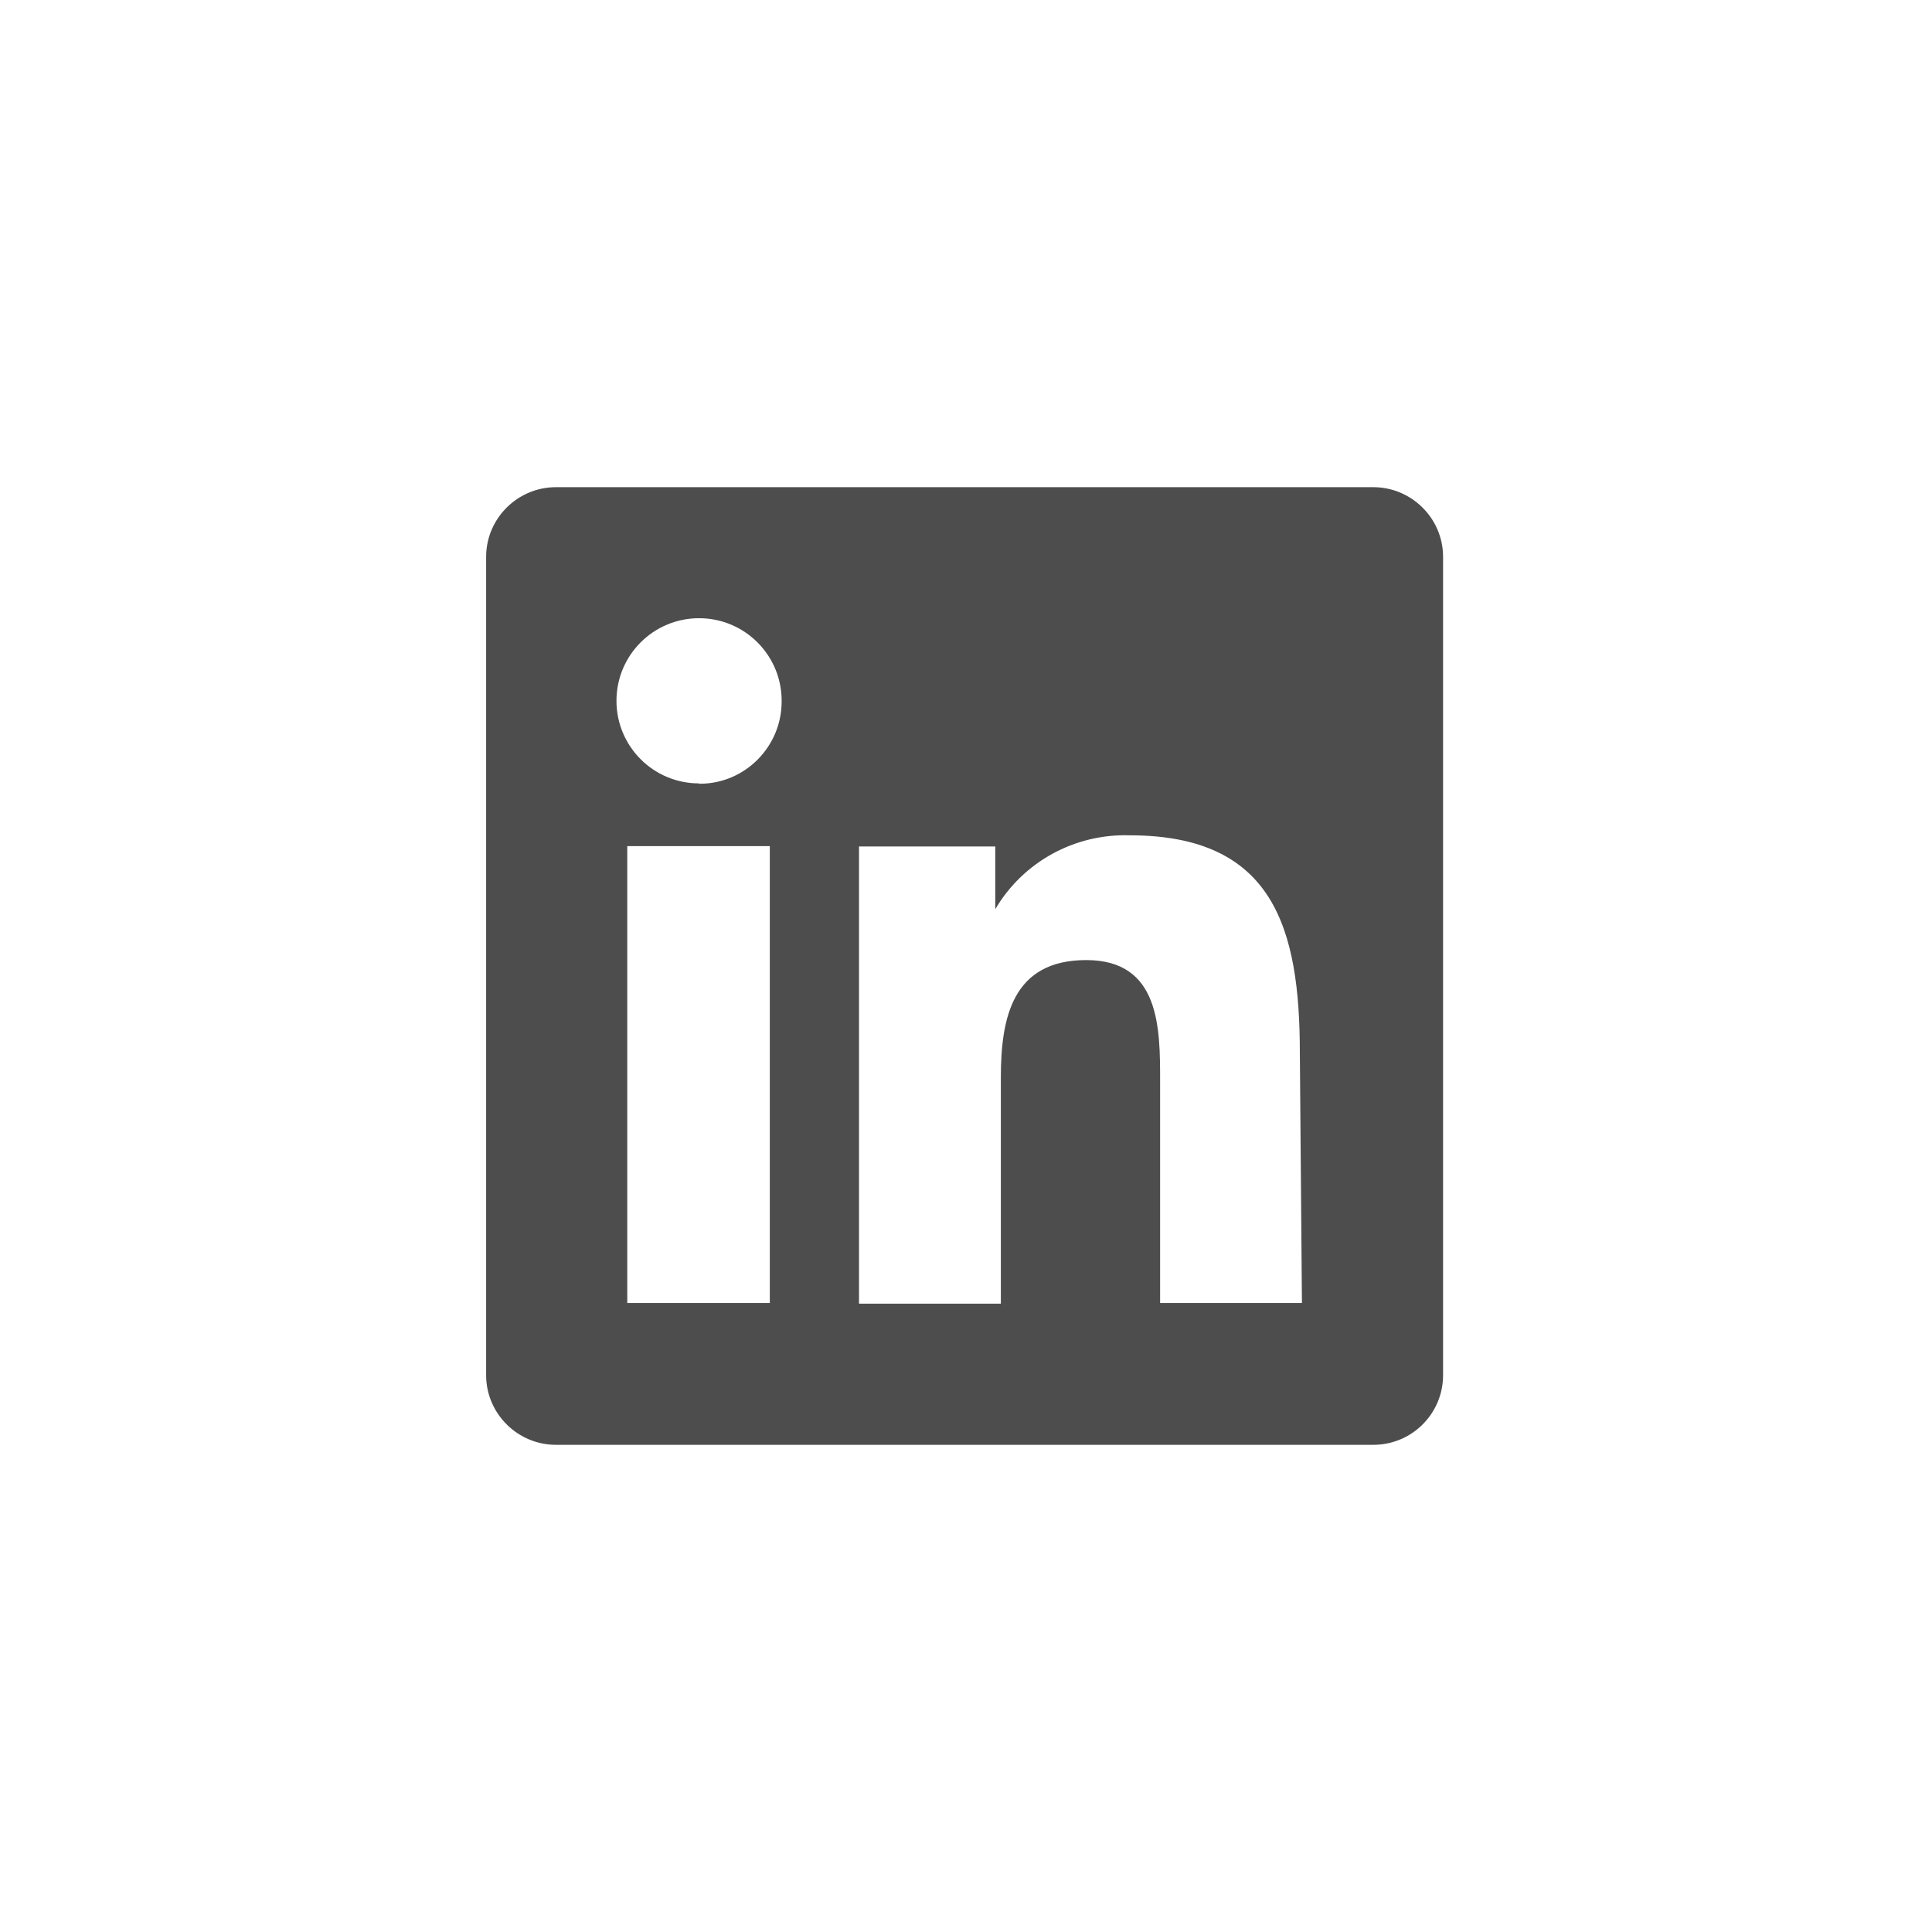
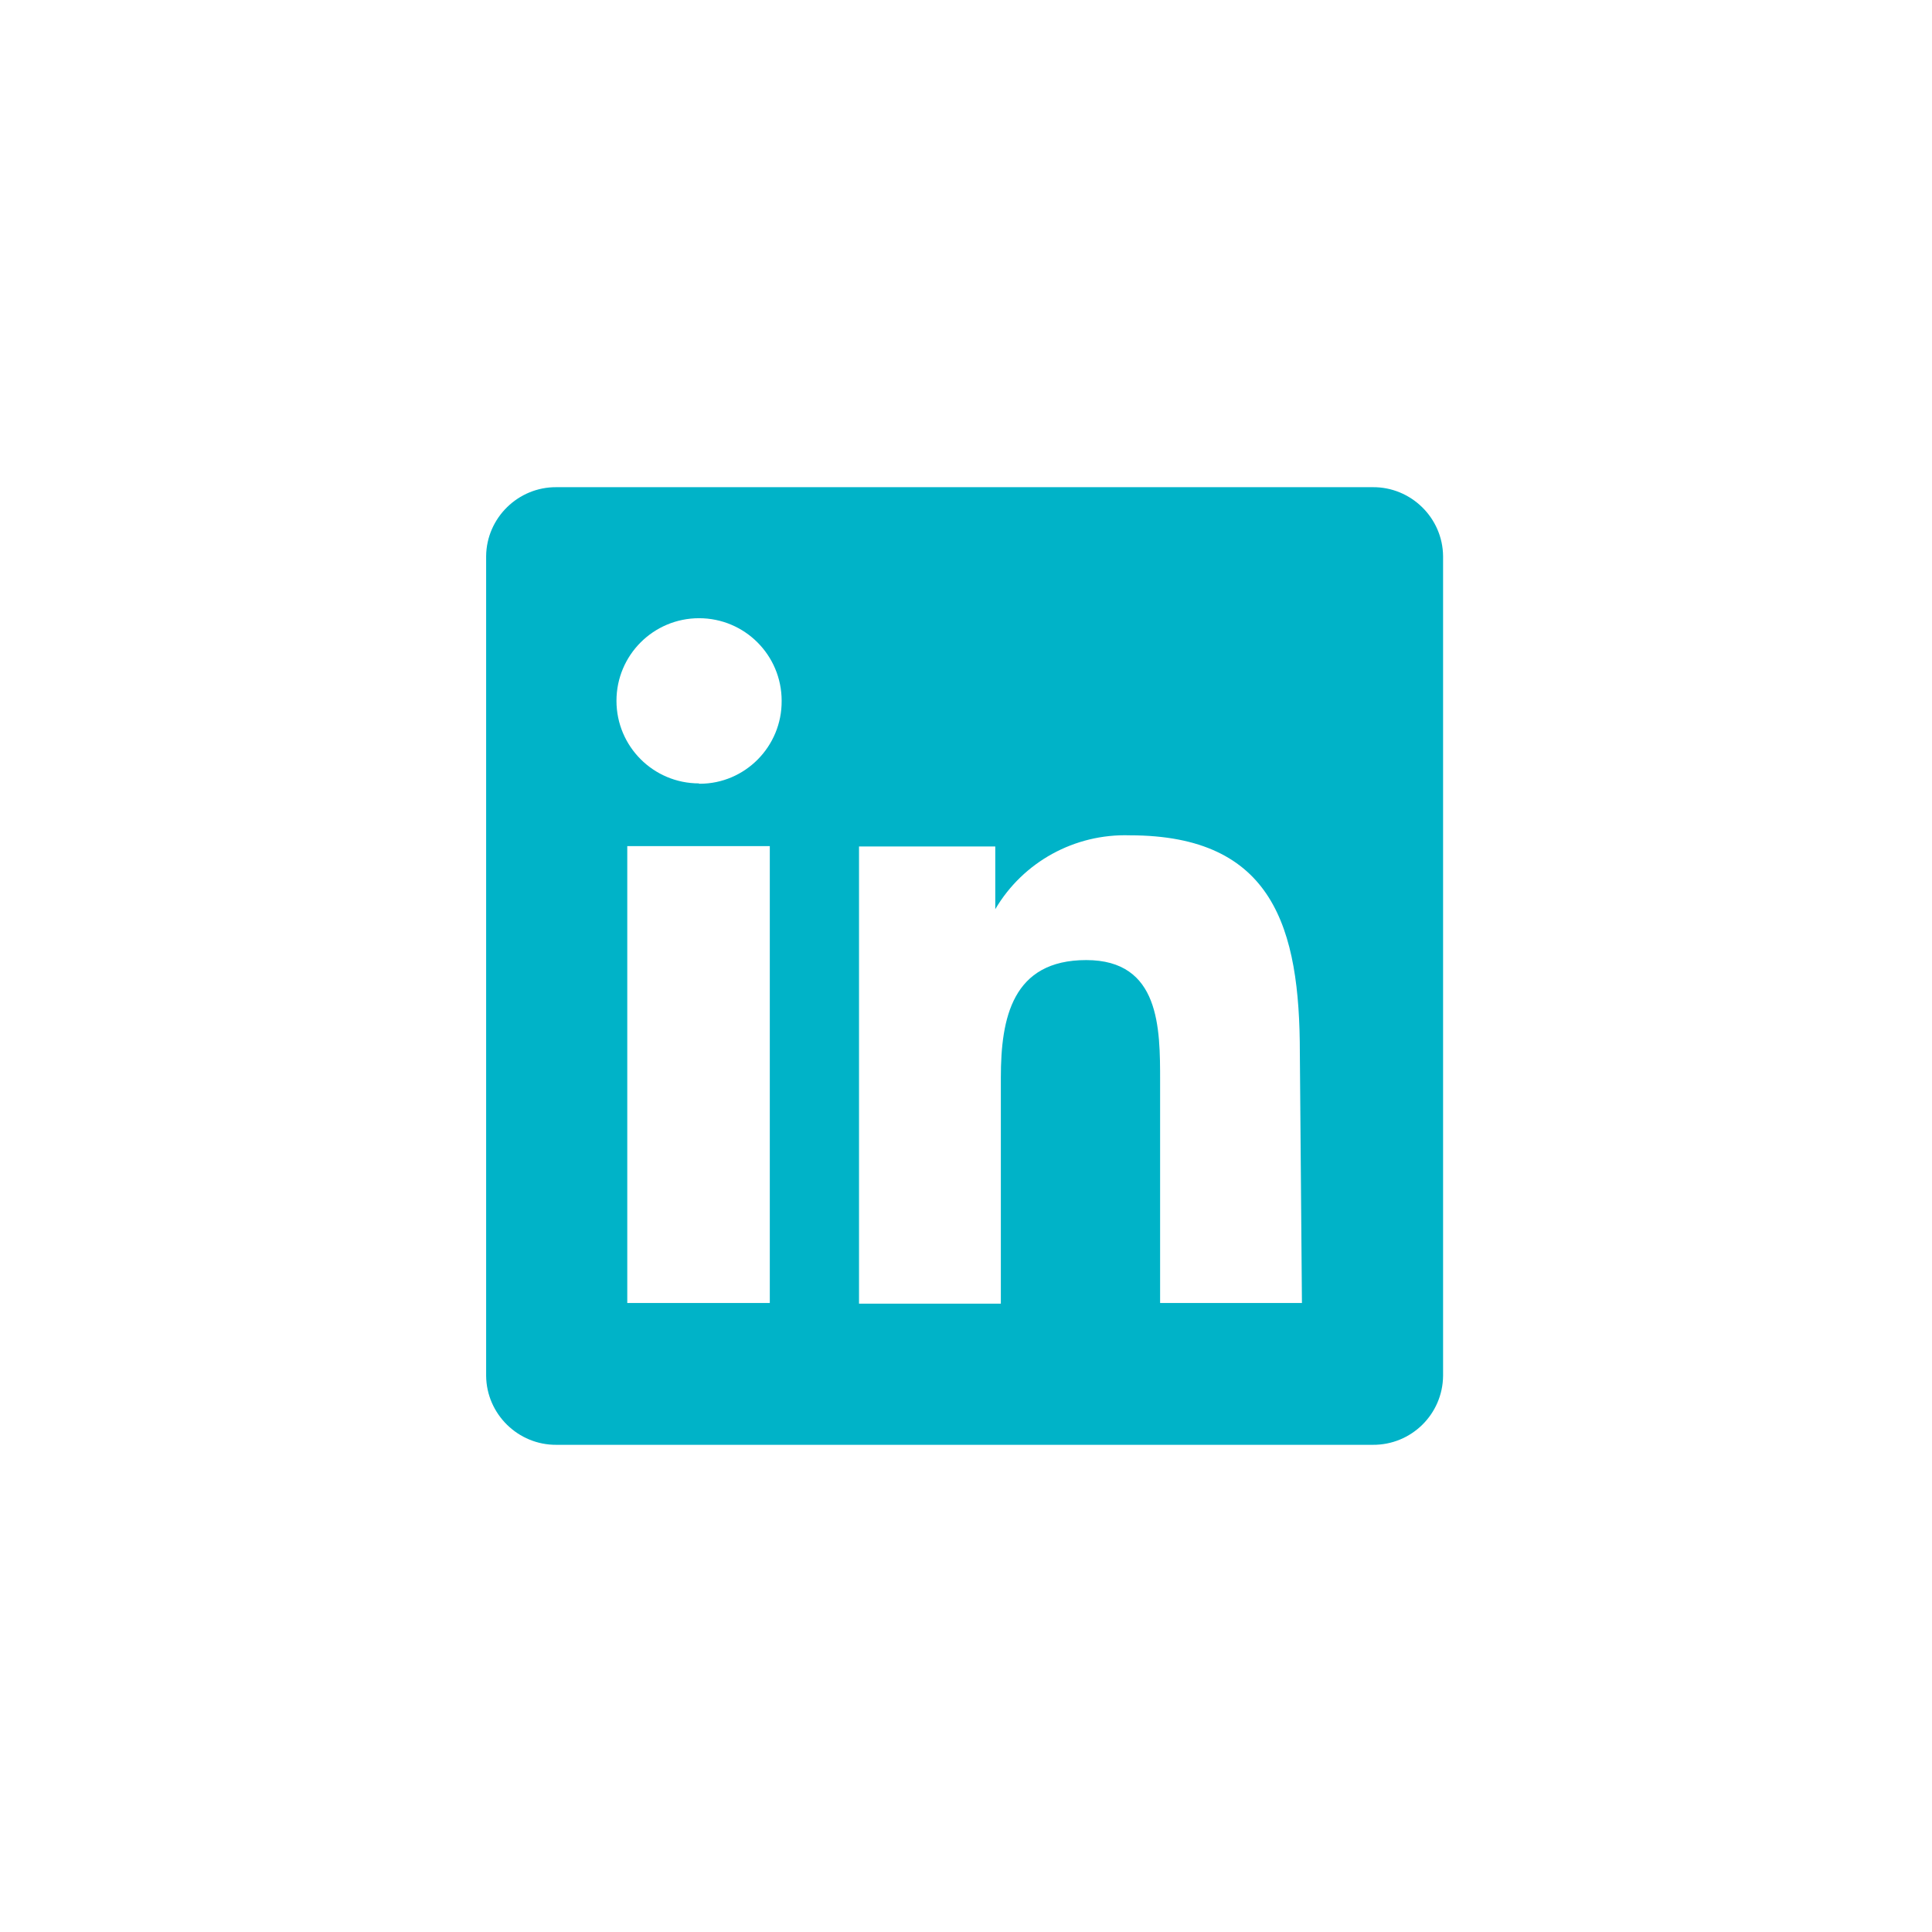
<svg xmlns="http://www.w3.org/2000/svg" version="1.1" id="linkedin" x="0px" y="0px" width="55.44px" height="55.44px" viewBox="0 0 55.44 55.44" enable-background="new 0 0 55.44 55.44" xml:space="preserve">
-   <path fill="#4d4d4d" d="M39.39,13.98H15.97c-1.1-0.01-2.01,0.88-2.02,1.98v23.52c0.01,1.1,0.92,1.99,2.02,1.98h23.42   c1.11,0.01,2.01-0.88,2.02-1.98V15.96C41.4,14.86,40.49,13.97,39.39,13.98z M22.09,37.39h-4.09V24.28h4.09V37.39z M20.06,22.48   c-1.31,0-2.37-1.06-2.37-2.37c0-1.31,1.06-2.37,2.37-2.37c1.31,0,2.37,1.06,2.37,2.37l0,0c0.01,1.31-1.05,2.38-2.35,2.38   c-0.01,0-0.02,0-0.03,0L20.06,22.48z M37.36,37.39h-4.07v-6.37c0-1.52,0-3.47-2.12-3.47s-2.45,1.66-2.45,3.37v6.49h-4.07V24.29h3.91   v1.8l0,0c0.8-1.36,2.28-2.17,3.86-2.12c4.12,0,4.88,2.66,4.88,6.25L37.36,37.39z" />
+   <path fill="#00b3c8" d="M39.39,13.98H15.97c-1.1-0.01-2.01,0.88-2.02,1.98v23.52c0.01,1.1,0.92,1.99,2.02,1.98h23.42   c1.11,0.01,2.01-0.88,2.02-1.98V15.96C41.4,14.86,40.49,13.97,39.39,13.98z M22.09,37.39h-4.09V24.28h4.09V37.39z M20.06,22.48   c-1.31,0-2.37-1.06-2.37-2.37c0-1.31,1.06-2.37,2.37-2.37c1.31,0,2.37,1.06,2.37,2.37l0,0c0.01,1.31-1.05,2.38-2.35,2.38   c-0.01,0-0.02,0-0.03,0L20.06,22.48z M37.36,37.39h-4.07v-6.37c0-1.52,0-3.47-2.12-3.47s-2.45,1.66-2.45,3.37v6.49h-4.07V24.29h3.91   v1.8l0,0c0.8-1.36,2.28-2.17,3.86-2.12c4.12,0,4.88,2.66,4.88,6.25L37.36,37.39z" />
</svg>
